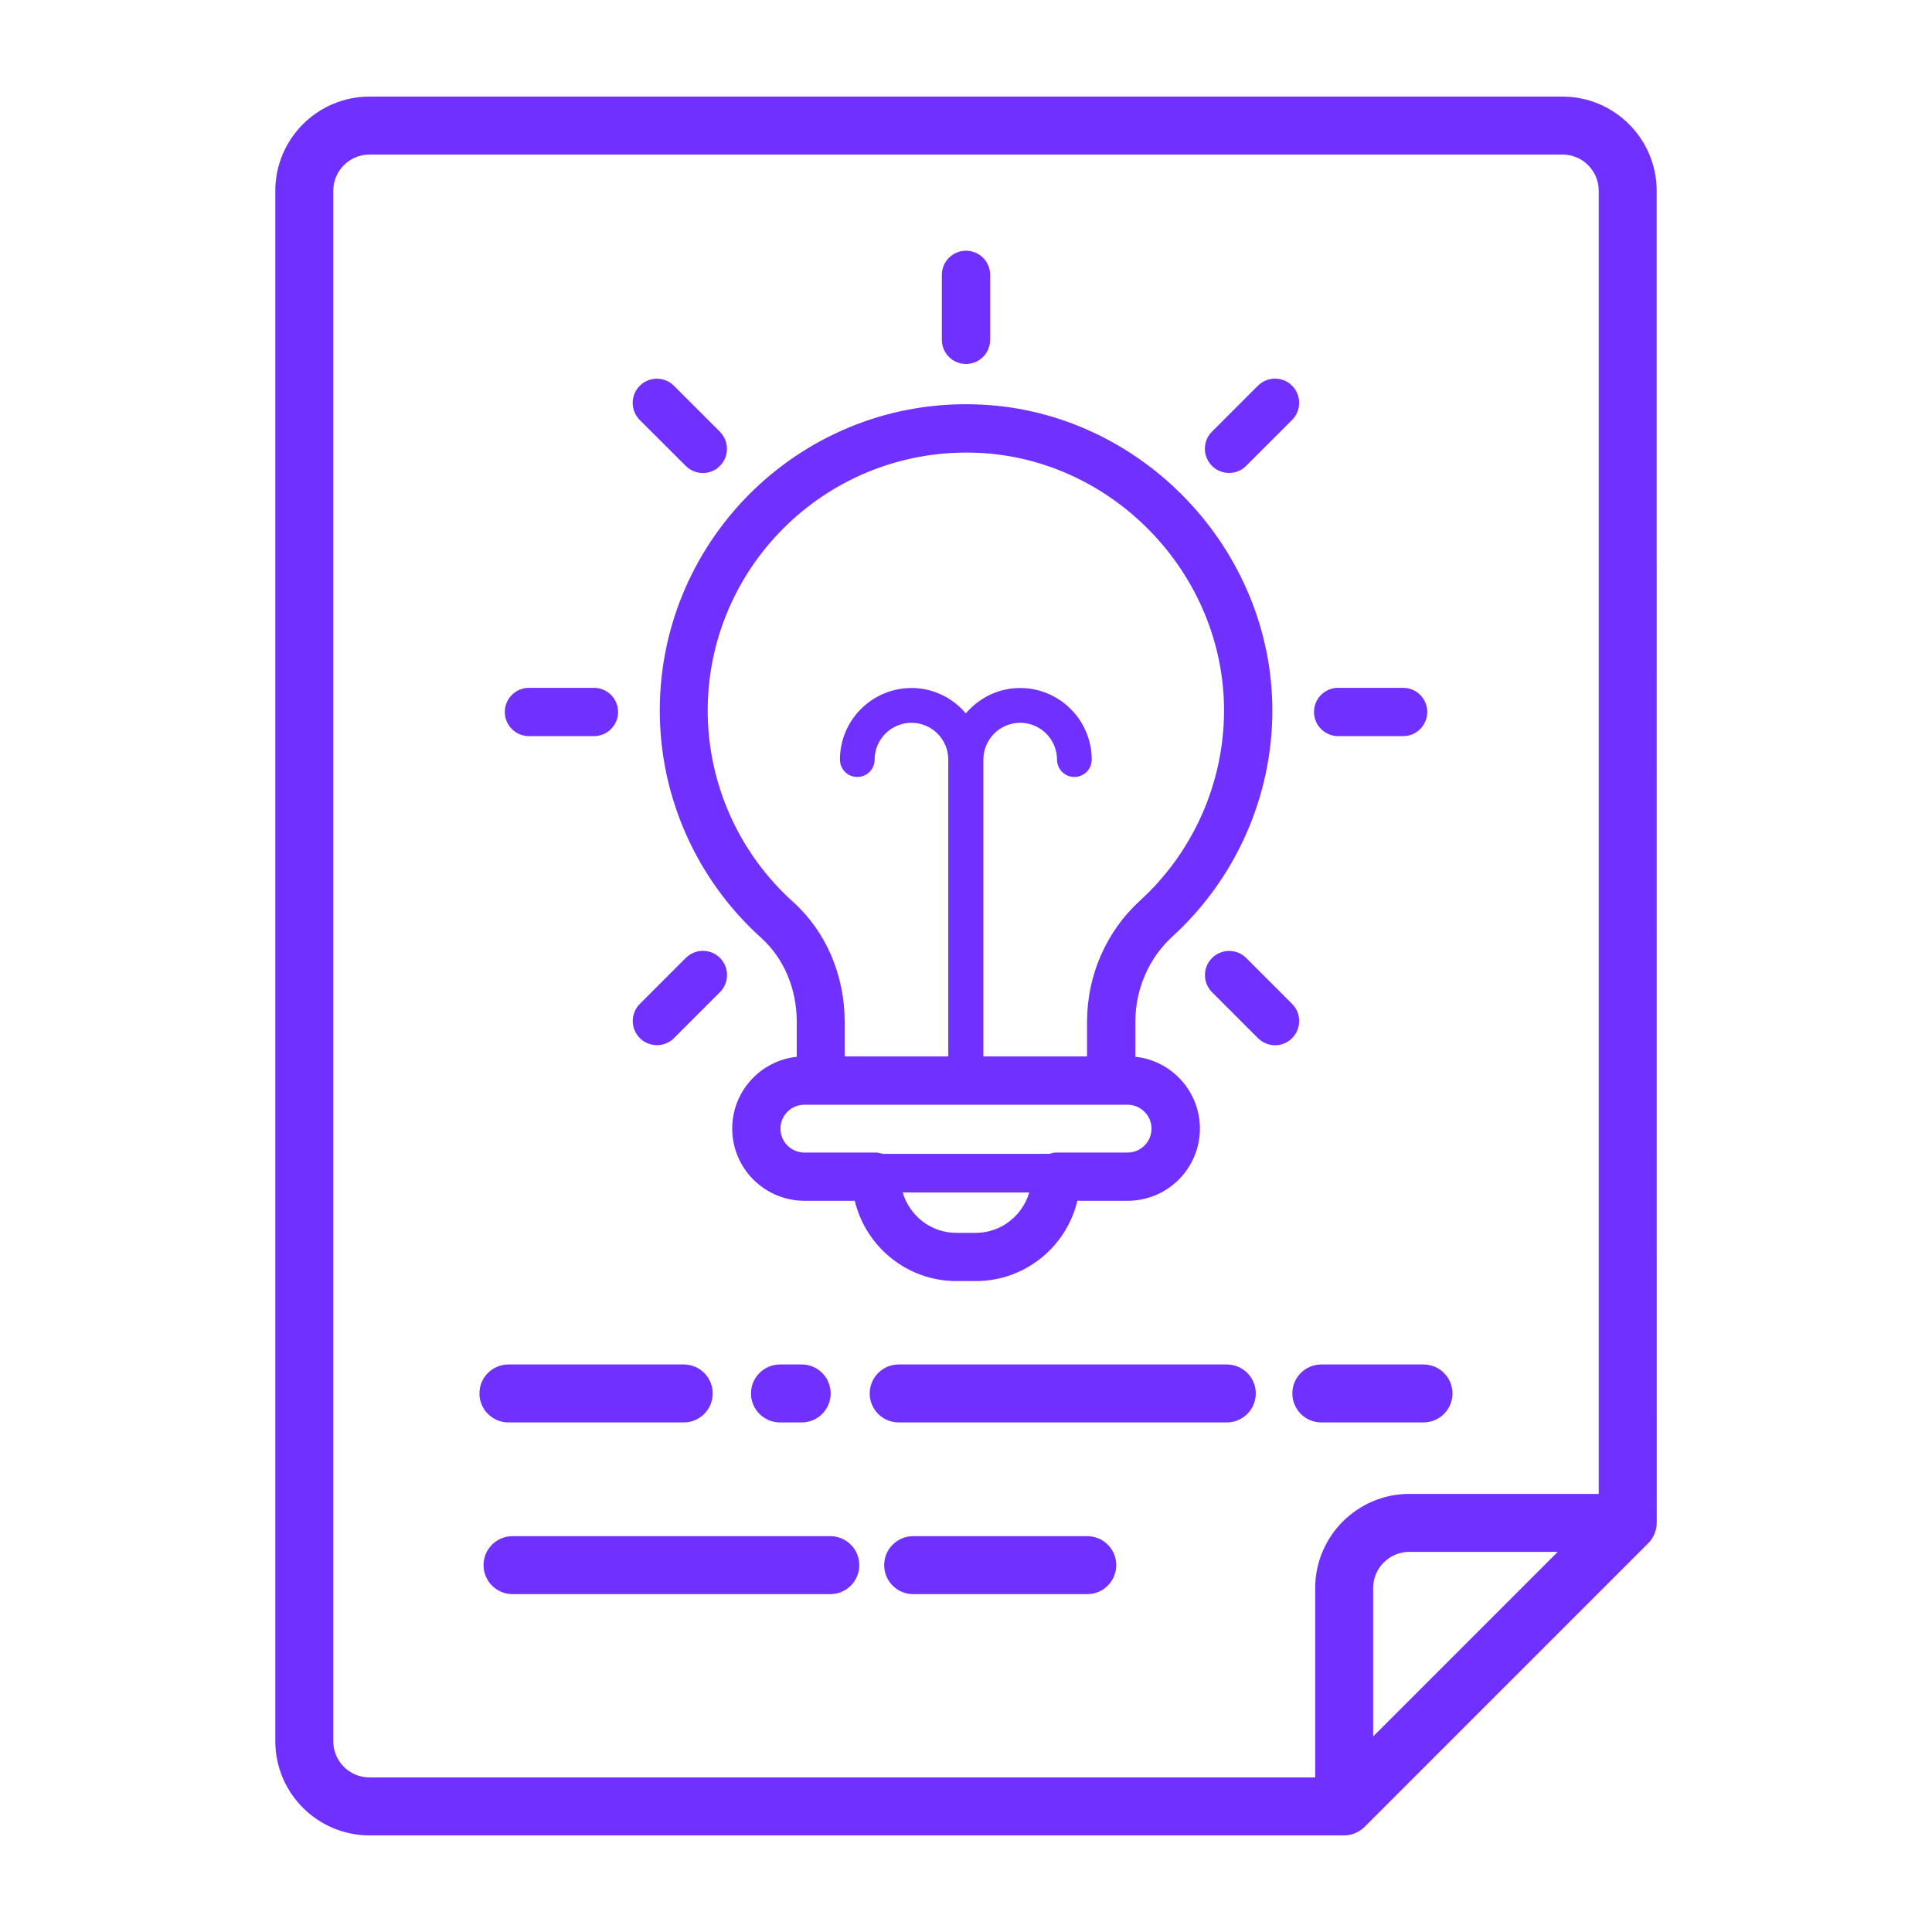
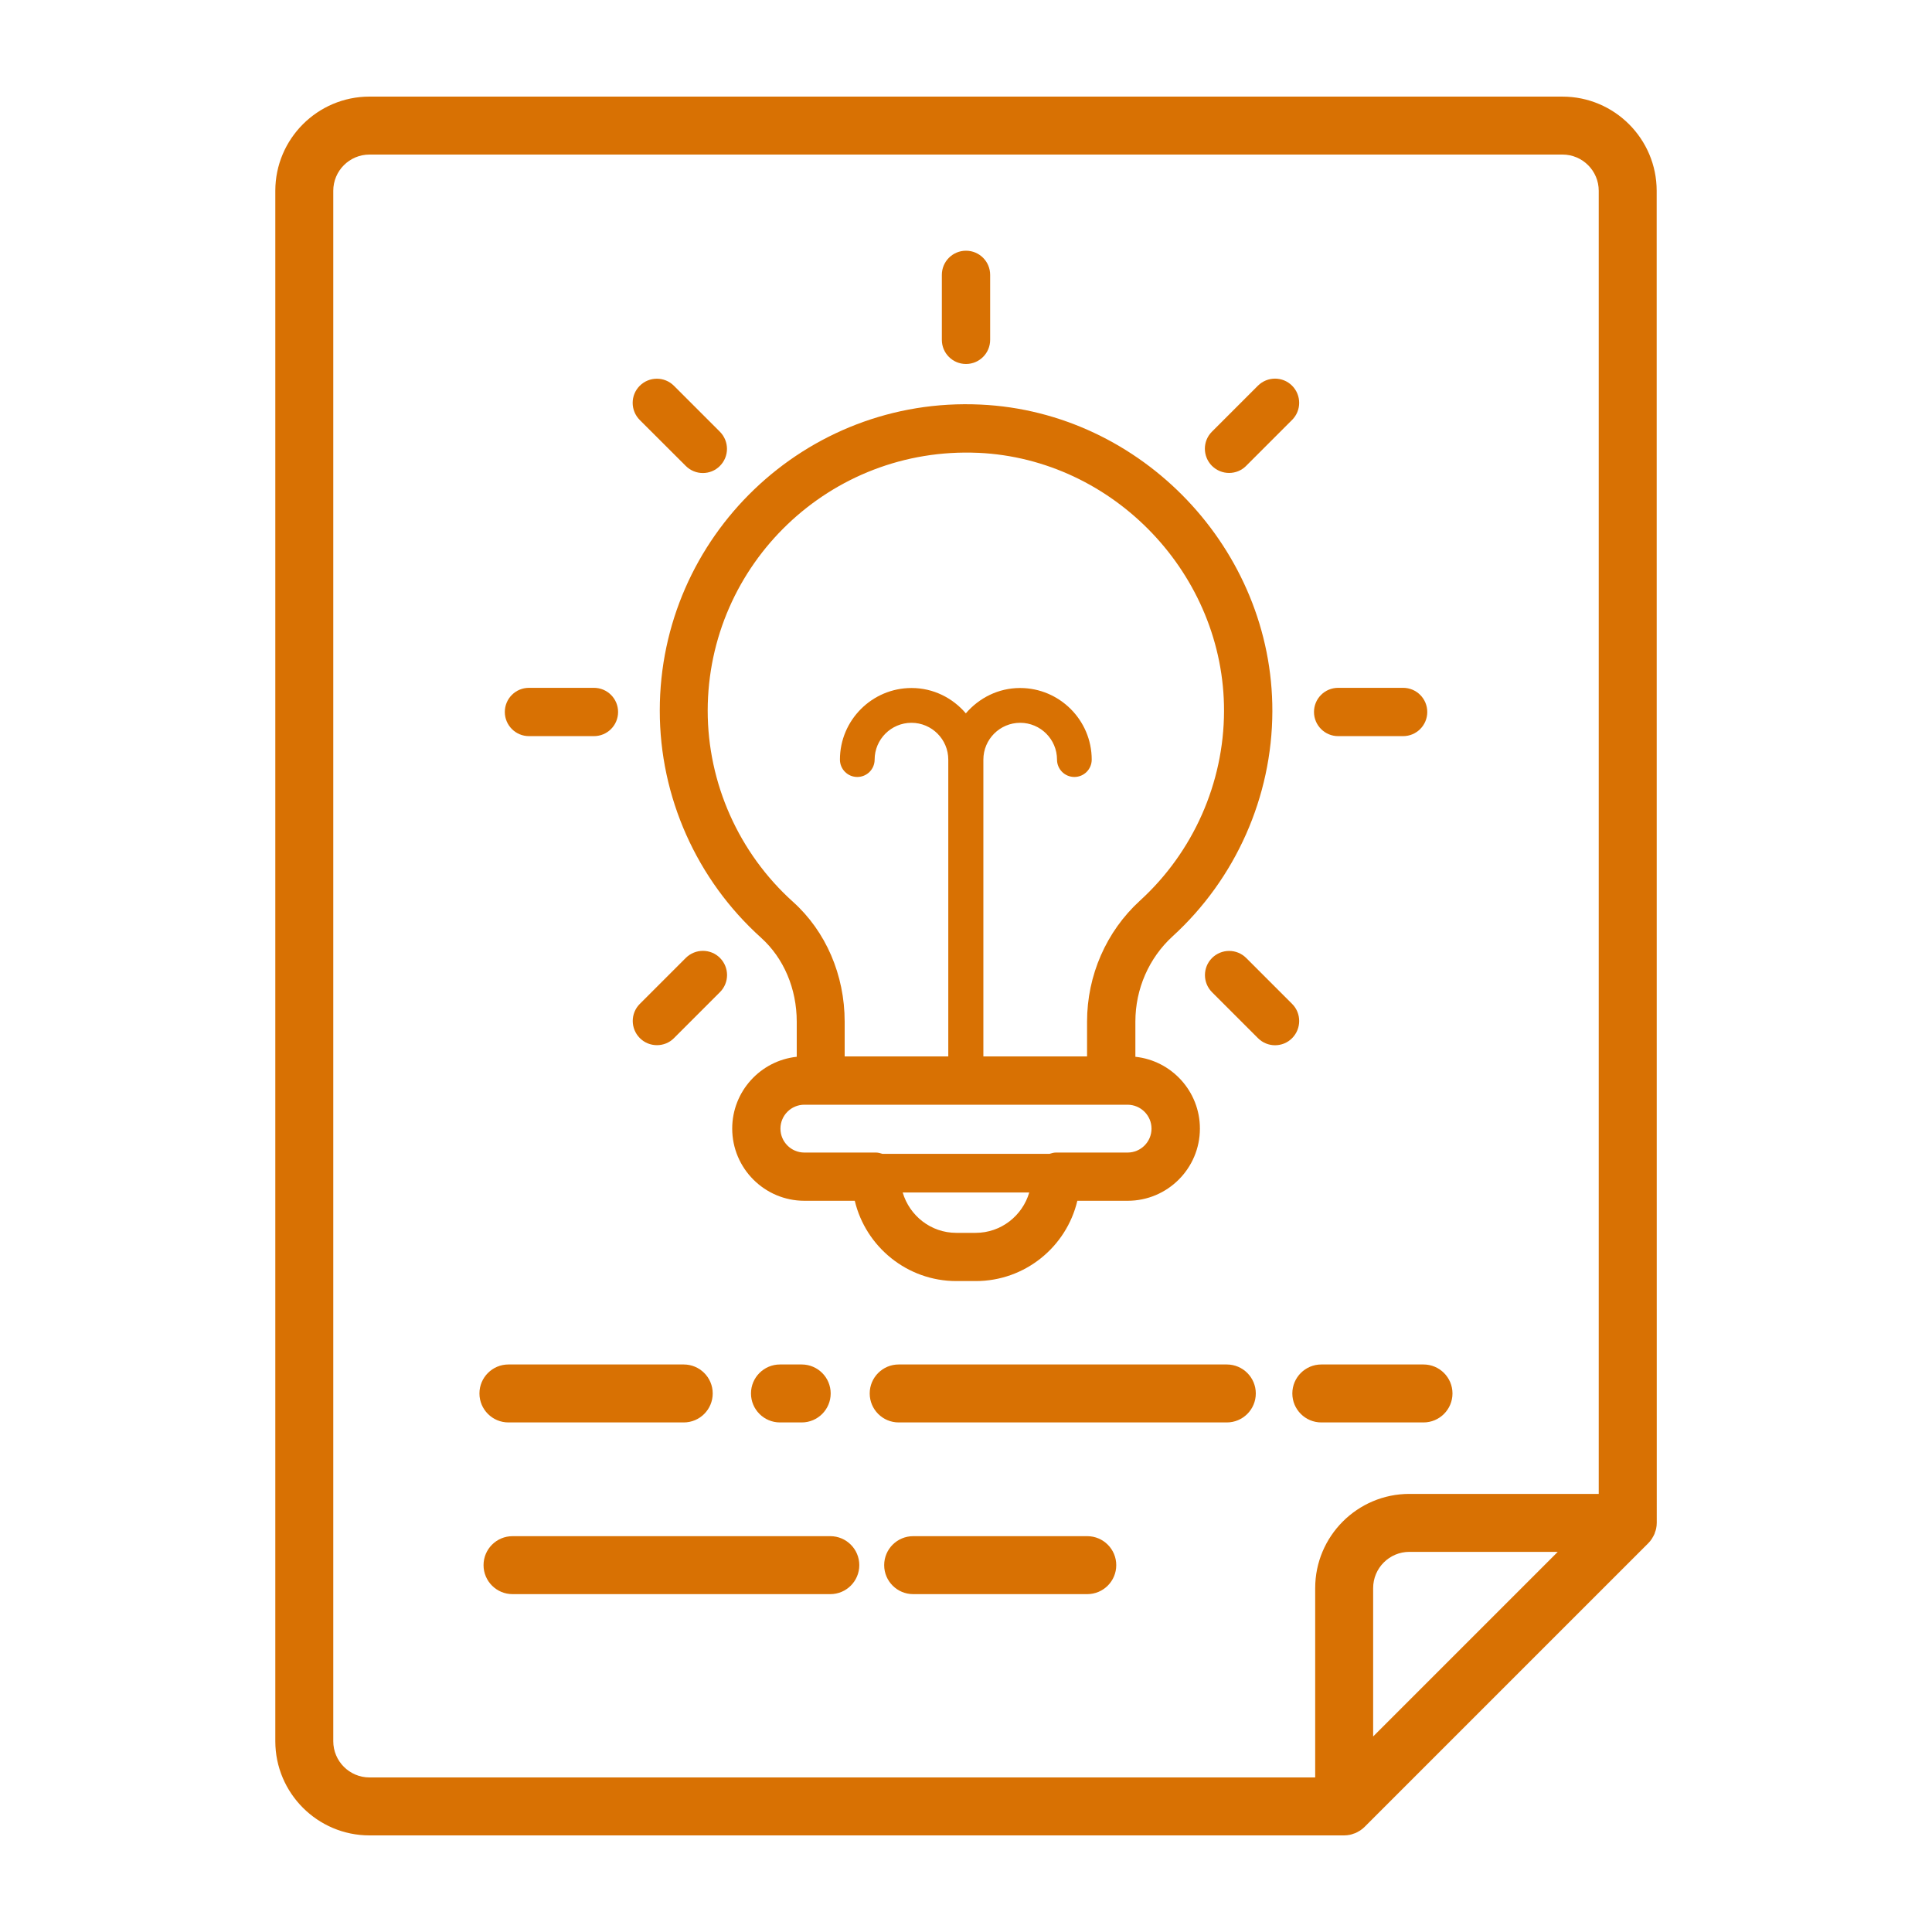
<svg xmlns="http://www.w3.org/2000/svg" width="100pt" height="100pt" version="1.1" viewBox="0 0 100 100">
-   <path d="m80.875 5h-61.75c-2.688 0-4.875 2.188-4.875 4.875v80.25c0 2.688 2.188 4.875 4.875 4.875h50.449c0.102 0 0.199-0.012 0.297-0.031 0.066-0.012 0.129-0.035 0.191-0.059 0.027-0.012 0.059-0.016 0.086-0.027 0.074-0.031 0.141-0.07 0.211-0.113 0.016-0.012 0.031-0.016 0.047-0.027 0.082-0.055 0.16-0.117 0.23-0.188l14.672-14.672c0.07-0.07 0.133-0.145 0.188-0.23 0.012-0.016 0.016-0.031 0.027-0.047 0.039-0.066 0.082-0.137 0.113-0.211 0.012-0.027 0.016-0.059 0.027-0.086 0.023-0.062 0.047-0.125 0.059-0.191 0.02-0.098 0.031-0.195 0.031-0.297l-0.004-68.945c0-2.688-2.188-4.875-4.875-4.875zm-63.625 85.125v-80.25c0-1.035 0.84-1.875 1.875-1.875h61.75c1.035 0 1.875 0.84 1.875 1.875v67.449h-9.801c-2.688 0-4.875 2.188-4.875 4.875v9.801h-48.949c-1.035 0-1.875-0.84-1.875-1.875zm63.379-9.801-9.555 9.555v-7.68c0-1.035 0.84-1.875 1.875-1.875z" fill="#7031ff" />
-   <path d="m42.977 79.512h-16.449c-0.828 0-1.5 0.672-1.5 1.5s0.672 1.5 1.5 1.5h16.449c0.828 0 1.5-0.672 1.5-1.5s-0.672-1.5-1.5-1.5z" fill="#7031ff" />
-   <path d="m56.277 79.512h-9.012c-0.828 0-1.5 0.672-1.5 1.5s0.672 1.5 1.5 1.5h9.012c0.828 0 1.5-0.672 1.5-1.5s-0.672-1.5-1.5-1.5z" fill="#7031ff" />
-   <path d="m26.316 73.625h9.074c0.828 0 1.5-0.672 1.5-1.5s-0.672-1.5-1.5-1.5h-9.074c-0.828 0-1.5 0.672-1.5 1.5s0.672 1.5 1.5 1.5z" fill="#7031ff" />
-   <path d="m40.371 70.625c-0.828 0-1.5 0.672-1.5 1.5s0.672 1.5 1.5 1.5h1.125c0.828 0 1.5-0.672 1.5-1.5s-0.672-1.5-1.5-1.5z" fill="#7031ff" />
-   <path d="m63.5 70.625h-16.984c-0.828 0-1.5 0.672-1.5 1.5s0.672 1.5 1.5 1.5h16.984c0.828 0 1.5-0.672 1.5-1.5s-0.672-1.5-1.5-1.5z" fill="#7031ff" />
-   <path d="m68.391 73.625h5.289c0.828 0 1.5-0.672 1.5-1.5s-0.672-1.5-1.5-1.5h-5.289c-0.828 0-1.5 0.672-1.5 1.5s0.672 1.5 1.5 1.5z" fill="#7031ff" />
-   <path d="m39.395 48.539c1.172 1.055 1.844 2.637 1.844 4.34v1.82c-1.875 0.199-3.34 1.789-3.34 3.715 0 2.062 1.676 3.738 3.738 3.738h2.606c0.566 2.379 2.711 4.156 5.258 4.156h1.004c2.551 0 4.695-1.773 5.258-4.156h2.606c2.062 0 3.738-1.676 3.738-3.738 0-1.926-1.465-3.516-3.34-3.715v-1.824c0-1.688 0.703-3.293 1.926-4.41 3.269-2.984 5.152-7.231 5.164-11.645 0.023-8.371-6.75-15.492-15.102-15.879-9.086-0.43-16.605 6.844-16.605 15.836-0.004 4.473 1.91 8.762 5.246 11.762zm11.105 15.273h-1.004c-1.316 0-2.418-0.887-2.773-2.09h6.551c-0.352 1.203-1.457 2.09-2.773 2.09zm9.102-5.394c0 0.684-0.555 1.238-1.238 1.238h-3.711c-0.117 0-0.223 0.035-0.328 0.066h-8.652c-0.105-0.031-0.211-0.066-0.328-0.066h-3.711c-0.684 0-1.238-0.555-1.238-1.238 0-0.684 0.555-1.238 1.238-1.238h16.73c0.684 0.004 1.238 0.555 1.238 1.238zm-8.965-34.98c7.031 0.324 12.738 6.324 12.719 13.375-0.012 3.715-1.594 7.289-4.352 9.805-1.742 1.59-2.738 3.871-2.738 6.258v1.805h-5.367v-15.363c0-1.051 0.855-1.906 1.906-1.906 1.051 0 1.906 0.855 1.906 1.906 0 0.496 0.402 0.898 0.898 0.898s0.898-0.402 0.898-0.898c0-2.043-1.664-3.707-3.707-3.707-1.129 0-2.125 0.516-2.809 1.312-0.68-0.797-1.68-1.312-2.809-1.312-2.043 0-3.707 1.664-3.707 3.707 0 0.496 0.402 0.898 0.898 0.898s0.898-0.402 0.898-0.898c0-1.051 0.855-1.906 1.906-1.906 1.051 0 1.906 0.855 1.906 1.906v15.363h-5.363v-1.801c0-2.41-0.973-4.672-2.672-6.199-2.809-2.527-4.418-6.141-4.418-9.902 0.012-7.574 6.336-13.68 14.004-13.34z" fill="#7031ff" />
-   <path d="m27.379 38.102h3.363c0.691 0 1.25-0.559 1.25-1.25 0-0.691-0.559-1.25-1.25-1.25h-3.363c-0.691 0-1.25 0.559-1.25 1.25 0 0.688 0.559 1.25 1.25 1.25z" fill="#7031ff" />
-   <path d="m69.262 38.102h3.363c0.691 0 1.25-0.559 1.25-1.25 0-0.691-0.559-1.25-1.25-1.25h-3.363c-0.691 0-1.25 0.559-1.25 1.25 0 0.688 0.559 1.25 1.25 1.25z" fill="#7031ff" />
-   <path d="m34.004 54.098c0.32 0 0.641-0.121 0.883-0.367l2.379-2.379c0.488-0.488 0.488-1.277 0-1.77-0.488-0.488-1.277-0.488-1.77 0l-2.379 2.379c-0.488 0.488-0.488 1.277 0 1.77 0.246 0.246 0.566 0.367 0.887 0.367z" fill="#7031ff" />
-   <path d="m63.617 24.48c0.32 0 0.641-0.121 0.883-0.367l2.379-2.379c0.488-0.488 0.488-1.277 0-1.77-0.488-0.488-1.277-0.488-1.77 0l-2.379 2.379c-0.488 0.488-0.488 1.277 0 1.77 0.25 0.246 0.57 0.367 0.887 0.367z" fill="#7031ff" />
-   <path d="m50 18.84c0.691 0 1.25-0.559 1.25-1.25v-3.363c0-0.691-0.559-1.25-1.25-1.25s-1.25 0.559-1.25 1.25v3.363c0 0.691 0.559 1.25 1.25 1.25z" fill="#7031ff" />
-   <path d="m66.883 51.965-2.379-2.379c-0.488-0.488-1.277-0.488-1.77 0-0.488 0.488-0.488 1.281 0 1.77l2.379 2.379c0.242 0.242 0.562 0.367 0.883 0.367 0.32 0 0.641-0.121 0.883-0.367 0.488-0.492 0.488-1.285 0.004-1.77z" fill="#7031ff" />
-   <path d="m35.496 24.117c0.242 0.242 0.562 0.367 0.883 0.367 0.32 0 0.641-0.121 0.883-0.367 0.488-0.488 0.488-1.277 0-1.77l-2.379-2.379c-0.488-0.488-1.277-0.488-1.77 0-0.488 0.488-0.488 1.277 0 1.77z" fill="#7031ff" />
+   <path d="m80.875 5h-61.75c-2.688 0-4.875 2.188-4.875 4.875v80.25c0 2.688 2.188 4.875 4.875 4.875h50.449c0.102 0 0.199-0.012 0.297-0.031 0.066-0.012 0.129-0.035 0.191-0.059 0.027-0.012 0.059-0.016 0.086-0.027 0.074-0.031 0.141-0.07 0.211-0.113 0.016-0.012 0.031-0.016 0.047-0.027 0.082-0.055 0.16-0.117 0.23-0.188l14.672-14.672c0.07-0.07 0.133-0.145 0.188-0.23 0.012-0.016 0.016-0.031 0.027-0.047 0.039-0.066 0.082-0.137 0.113-0.211 0.012-0.027 0.016-0.059 0.027-0.086 0.023-0.062 0.047-0.125 0.059-0.191 0.02-0.098 0.031-0.195 0.031-0.297l-0.004-68.945c0-2.688-2.188-4.875-4.875-4.875zm-63.625 85.125v-80.25c0-1.035 0.84-1.875 1.875-1.875h61.75c1.035 0 1.875 0.84 1.875 1.875v67.449h-9.801c-2.688 0-4.875 2.188-4.875 4.875v9.801h-48.949c-1.035 0-1.875-0.84-1.875-1.875zm63.379-9.801-9.555 9.555v-7.68c0-1.035 0.84-1.875 1.875-1.875z" fill="#d87103" />
+   <path d="m42.977 79.512h-16.449c-0.828 0-1.5 0.672-1.5 1.5s0.672 1.5 1.5 1.5h16.449c0.828 0 1.5-0.672 1.5-1.5s-0.672-1.5-1.5-1.5z" fill="#d87103" />
+   <path d="m56.277 79.512h-9.012c-0.828 0-1.5 0.672-1.5 1.5s0.672 1.5 1.5 1.5h9.012c0.828 0 1.5-0.672 1.5-1.5s-0.672-1.5-1.5-1.5z" fill="#d87103" />
+   <path d="m26.316 73.625h9.074c0.828 0 1.5-0.672 1.5-1.5s-0.672-1.5-1.5-1.5h-9.074c-0.828 0-1.5 0.672-1.5 1.5s0.672 1.5 1.5 1.5z" fill="#d87103" />
+   <path d="m40.371 70.625c-0.828 0-1.5 0.672-1.5 1.5s0.672 1.5 1.5 1.5h1.125c0.828 0 1.5-0.672 1.5-1.5s-0.672-1.5-1.5-1.5z" fill="#d87103" />
+   <path d="m63.5 70.625h-16.984c-0.828 0-1.5 0.672-1.5 1.5s0.672 1.5 1.5 1.5h16.984c0.828 0 1.5-0.672 1.5-1.5s-0.672-1.5-1.5-1.5z" fill="#d87103" />
+   <path d="m68.391 73.625h5.289c0.828 0 1.5-0.672 1.5-1.5s-0.672-1.5-1.5-1.5h-5.289c-0.828 0-1.5 0.672-1.5 1.5s0.672 1.5 1.5 1.5z" fill="#d87103" />
+   <path d="m39.395 48.539c1.172 1.055 1.844 2.637 1.844 4.34v1.82c-1.875 0.199-3.34 1.789-3.34 3.715 0 2.062 1.676 3.738 3.738 3.738h2.606c0.566 2.379 2.711 4.156 5.258 4.156h1.004c2.551 0 4.695-1.773 5.258-4.156h2.606c2.062 0 3.738-1.676 3.738-3.738 0-1.926-1.465-3.516-3.34-3.715v-1.824c0-1.688 0.703-3.293 1.926-4.41 3.269-2.984 5.152-7.231 5.164-11.645 0.023-8.371-6.75-15.492-15.102-15.879-9.086-0.43-16.605 6.844-16.605 15.836-0.004 4.473 1.91 8.762 5.246 11.762zm11.105 15.273h-1.004c-1.316 0-2.418-0.887-2.773-2.09h6.551c-0.352 1.203-1.457 2.09-2.773 2.09zm9.102-5.394c0 0.684-0.555 1.238-1.238 1.238h-3.711c-0.117 0-0.223 0.035-0.328 0.066h-8.652c-0.105-0.031-0.211-0.066-0.328-0.066h-3.711c-0.684 0-1.238-0.555-1.238-1.238 0-0.684 0.555-1.238 1.238-1.238h16.73c0.684 0.004 1.238 0.555 1.238 1.238zm-8.965-34.98c7.031 0.324 12.738 6.324 12.719 13.375-0.012 3.715-1.594 7.289-4.352 9.805-1.742 1.59-2.738 3.871-2.738 6.258v1.805h-5.367v-15.363c0-1.051 0.855-1.906 1.906-1.906 1.051 0 1.906 0.855 1.906 1.906 0 0.496 0.402 0.898 0.898 0.898s0.898-0.402 0.898-0.898c0-2.043-1.664-3.707-3.707-3.707-1.129 0-2.125 0.516-2.809 1.312-0.68-0.797-1.68-1.312-2.809-1.312-2.043 0-3.707 1.664-3.707 3.707 0 0.496 0.402 0.898 0.898 0.898s0.898-0.402 0.898-0.898c0-1.051 0.855-1.906 1.906-1.906 1.051 0 1.906 0.855 1.906 1.906v15.363h-5.363v-1.801c0-2.41-0.973-4.672-2.672-6.199-2.809-2.527-4.418-6.141-4.418-9.902 0.012-7.574 6.336-13.68 14.004-13.34z" fill="#d87103" />
+   <path d="m27.379 38.102h3.363c0.691 0 1.25-0.559 1.25-1.25 0-0.691-0.559-1.25-1.25-1.25h-3.363c-0.691 0-1.25 0.559-1.25 1.25 0 0.688 0.559 1.25 1.25 1.25z" fill="#d87103" />
+   <path d="m69.262 38.102h3.363c0.691 0 1.25-0.559 1.25-1.25 0-0.691-0.559-1.25-1.25-1.25h-3.363c-0.691 0-1.25 0.559-1.25 1.25 0 0.688 0.559 1.25 1.25 1.25z" fill="#d87103" />
+   <path d="m34.004 54.098c0.32 0 0.641-0.121 0.883-0.367l2.379-2.379c0.488-0.488 0.488-1.277 0-1.77-0.488-0.488-1.277-0.488-1.77 0l-2.379 2.379c-0.488 0.488-0.488 1.277 0 1.77 0.246 0.246 0.566 0.367 0.887 0.367z" fill="#d87103" />
+   <path d="m63.617 24.48c0.32 0 0.641-0.121 0.883-0.367l2.379-2.379c0.488-0.488 0.488-1.277 0-1.77-0.488-0.488-1.277-0.488-1.77 0l-2.379 2.379c-0.488 0.488-0.488 1.277 0 1.77 0.25 0.246 0.57 0.367 0.887 0.367z" fill="#d87103" />
+   <path d="m50 18.84c0.691 0 1.25-0.559 1.25-1.25v-3.363c0-0.691-0.559-1.25-1.25-1.25s-1.25 0.559-1.25 1.25v3.363c0 0.691 0.559 1.25 1.25 1.25z" fill="#d87103" />
+   <path d="m66.883 51.965-2.379-2.379c-0.488-0.488-1.277-0.488-1.77 0-0.488 0.488-0.488 1.281 0 1.77l2.379 2.379c0.242 0.242 0.562 0.367 0.883 0.367 0.32 0 0.641-0.121 0.883-0.367 0.488-0.492 0.488-1.285 0.004-1.77z" fill="#d87103" />
+   <path d="m35.496 24.117c0.242 0.242 0.562 0.367 0.883 0.367 0.32 0 0.641-0.121 0.883-0.367 0.488-0.488 0.488-1.277 0-1.77l-2.379-2.379c-0.488-0.488-1.277-0.488-1.77 0-0.488 0.488-0.488 1.277 0 1.77z" fill="#d87103" />
</svg>
